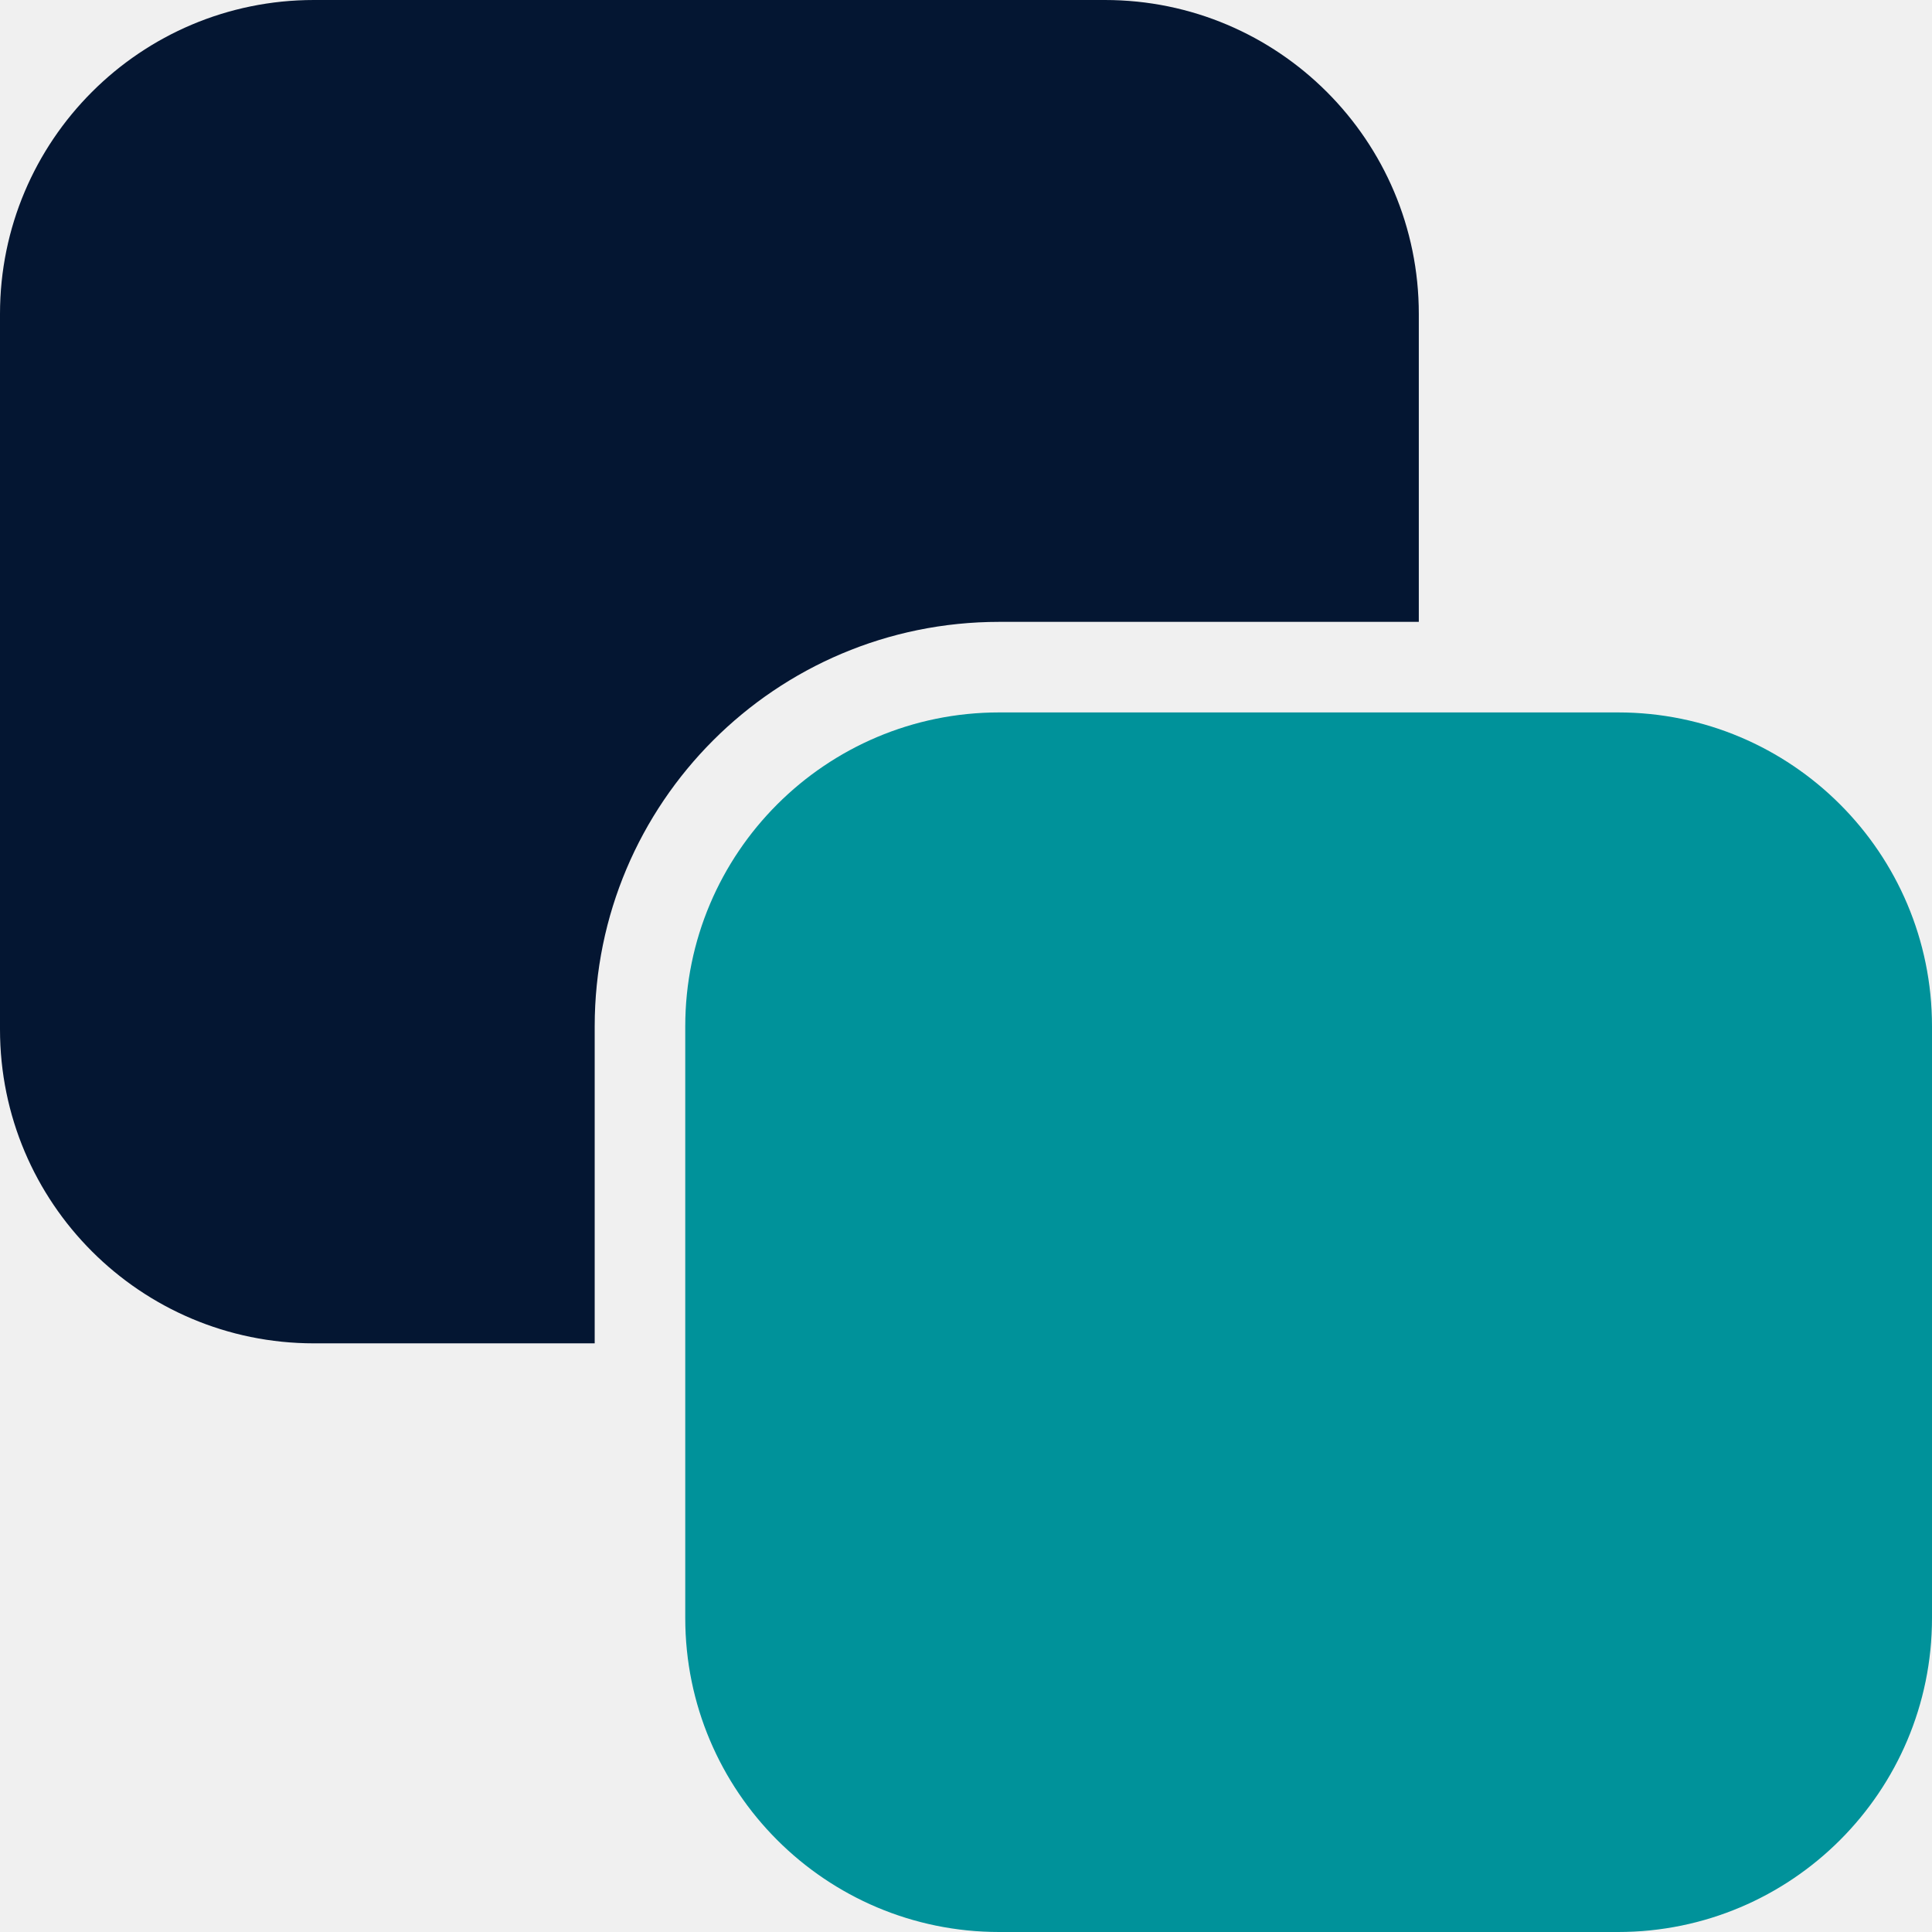
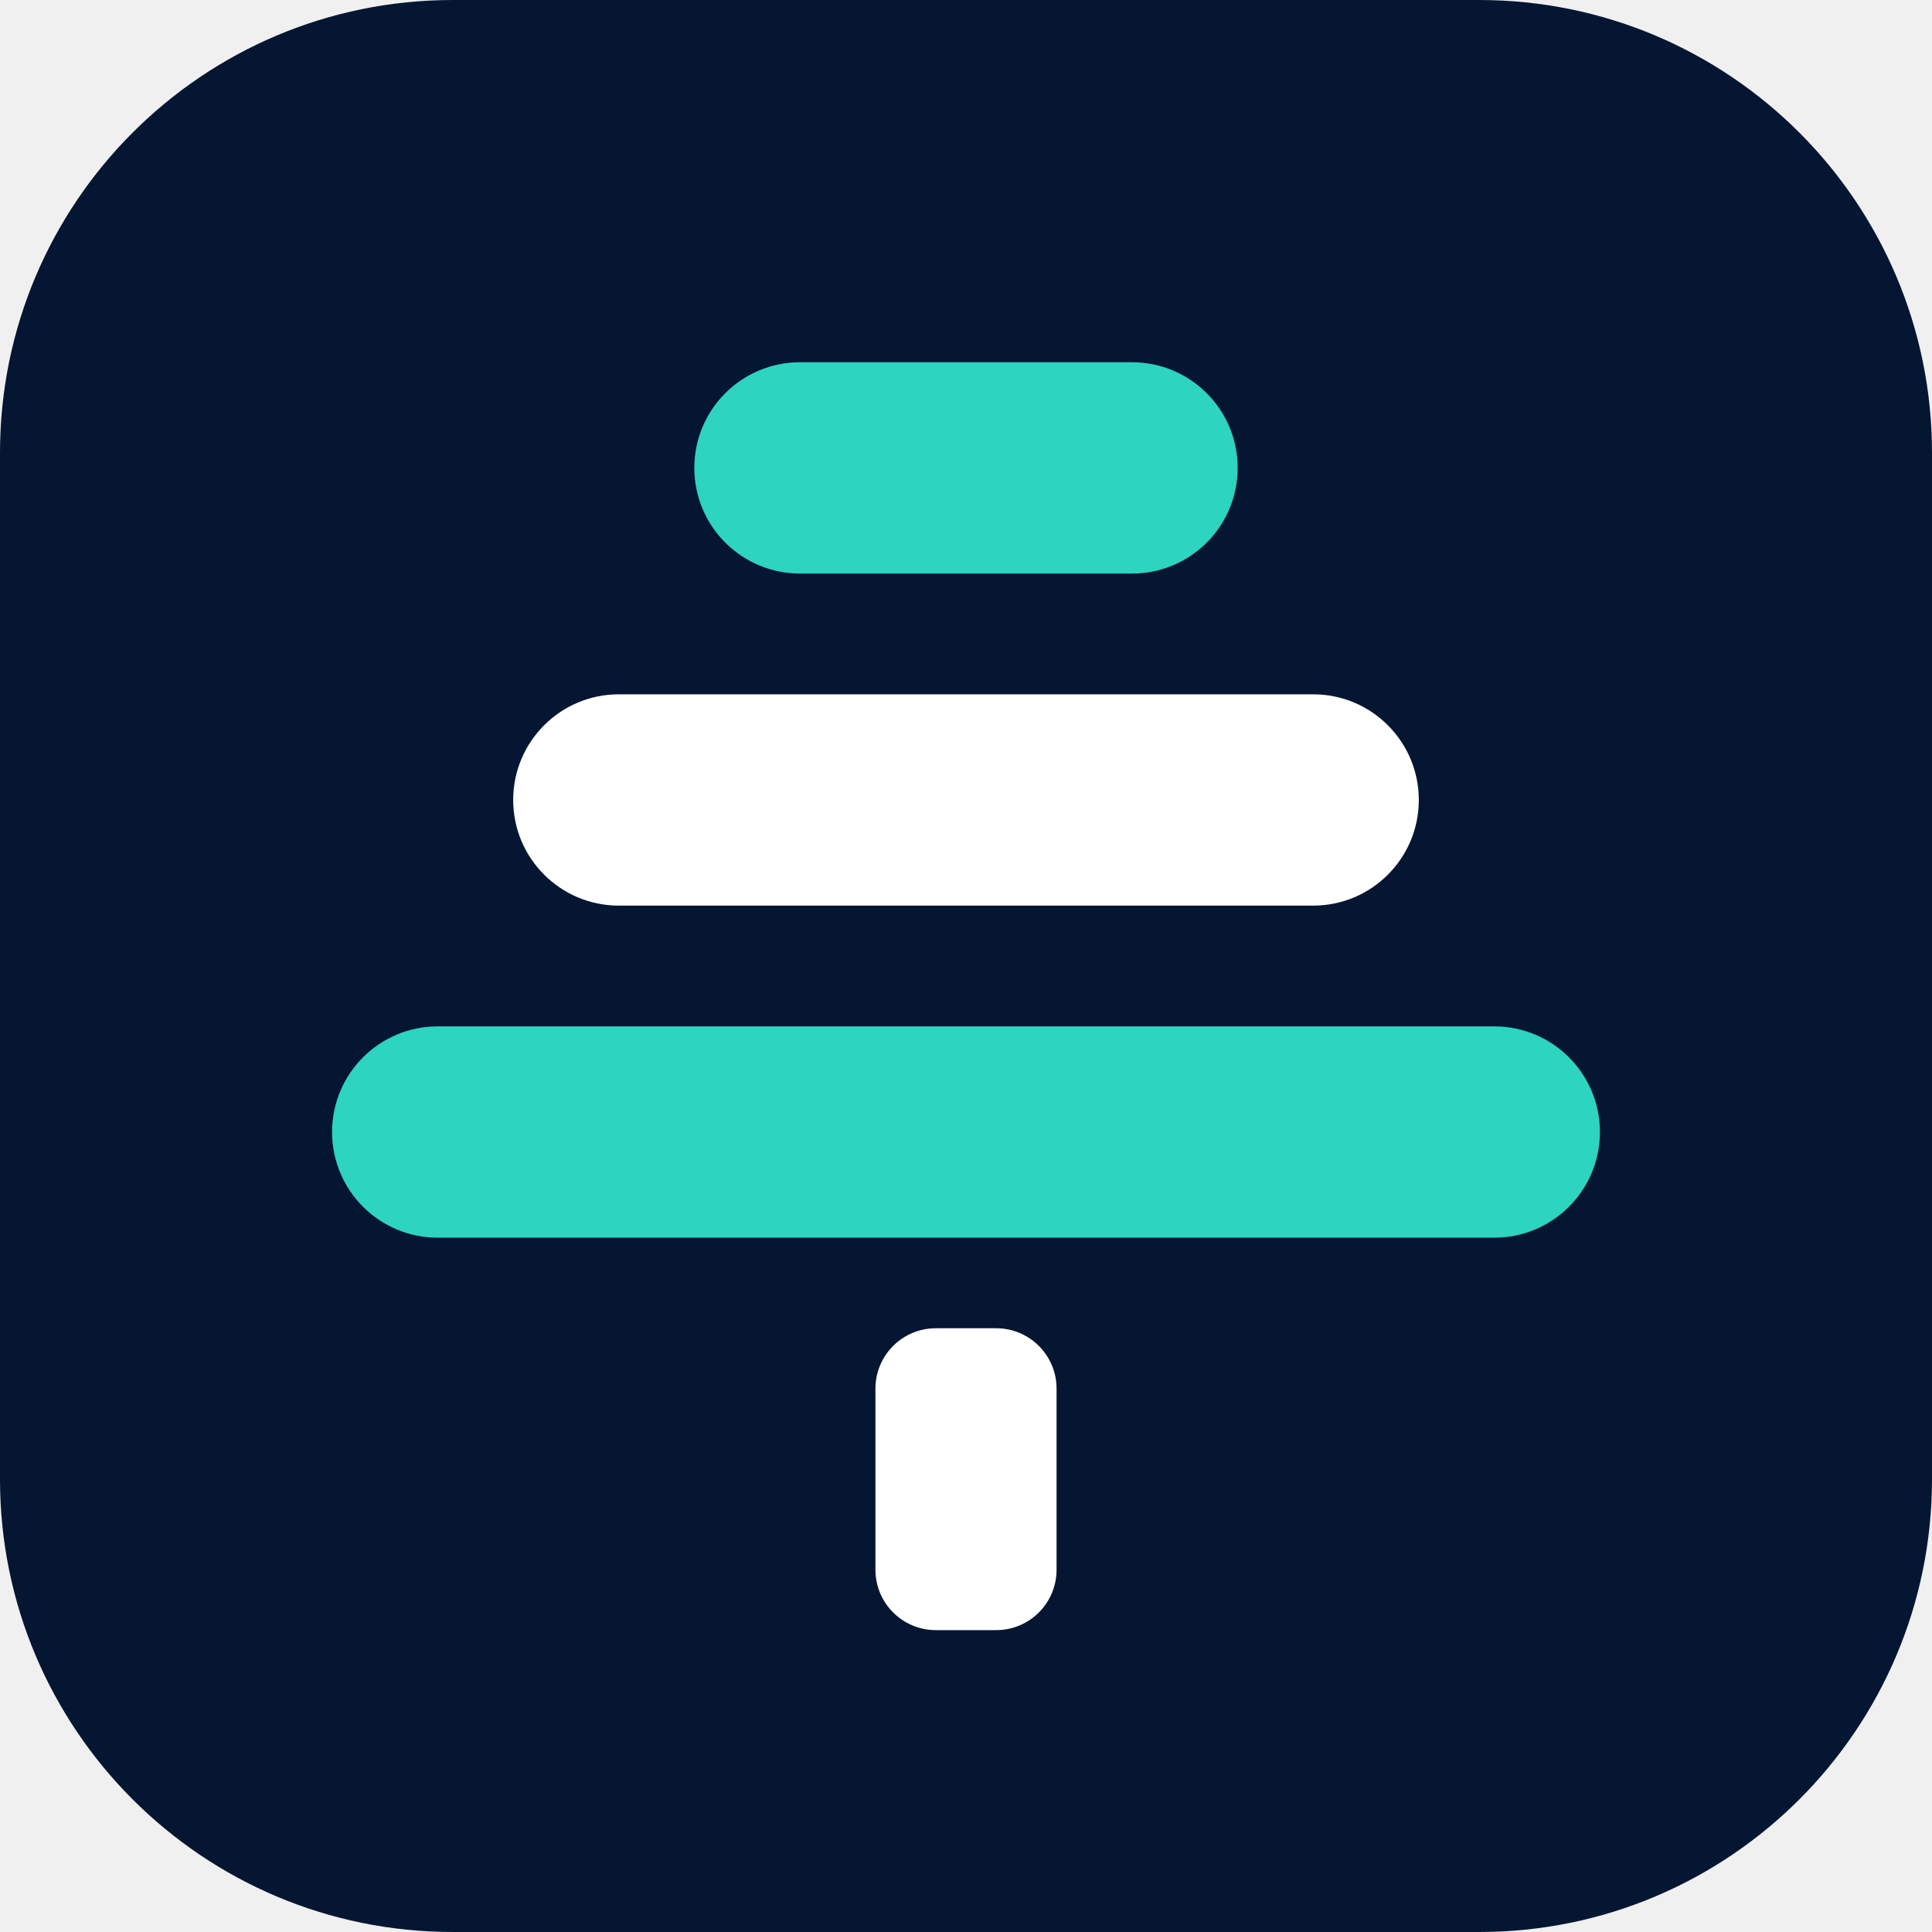
<svg xmlns="http://www.w3.org/2000/svg" viewBox="0 0 64 64">
-   <style>.a{fill:#041632}.b{fill:#00929A}@media (prefers-color-scheme:dark){.a{fill:#FFFFFF}.b{fill:#2DD4BF}}</style>
-   <path class="a" d="M10.4 0H36.6A10.4 10.4 0 0 1 47 10.4V20.6H33.1A13.4 13.4 0 0 0 19.7 34V44.5H10.4A10.4 10.4 0 0 1 0 34.1V10.4A10.4 10.4 0 0 1 10.4 0Z" />
-   <path class="b" d="M33.1 23.6H53.6A10.4 10.4 0 0 1 64 34V53.6A10.4 10.4 0 0 1 53.6 64H33.1A10.4 10.4 0 0 1 22.7 53.6V34A10.4 10.4 0 0 1 33.1 23.6Z" />
+   <path d="M15 0h34a15 15 0 0 1 15 15v34a15 15 0 0 1-15 15H15A15 15 0 0 1 0 49V15A15 15 0 0 1 15 0z" fill="#041632" />
+   <path d="M20.5 23h23a3.5 3.5 0 0 1 0 7h-23a3.5 3.5 0 0 1 0-7z M31 44h2a2 2 0 0 1 2 2v6a2 2 0 0 1-2 2h-2a2 2 0 0 1-2-2v-6a2 2 0 0 1 2-2z" fill="#FFFFFF" />
+   <path d="M26.5 12h11a3.5 3.5 0 0 1 0 7h-11a3.5 3.5 0 0 1 0-7z M14.5 34h35a3.5 3.5 0 0 1 0 7h-35a3.5 3.5 0 0 1 0-7z" fill="#2DD4BF" />
</svg>
